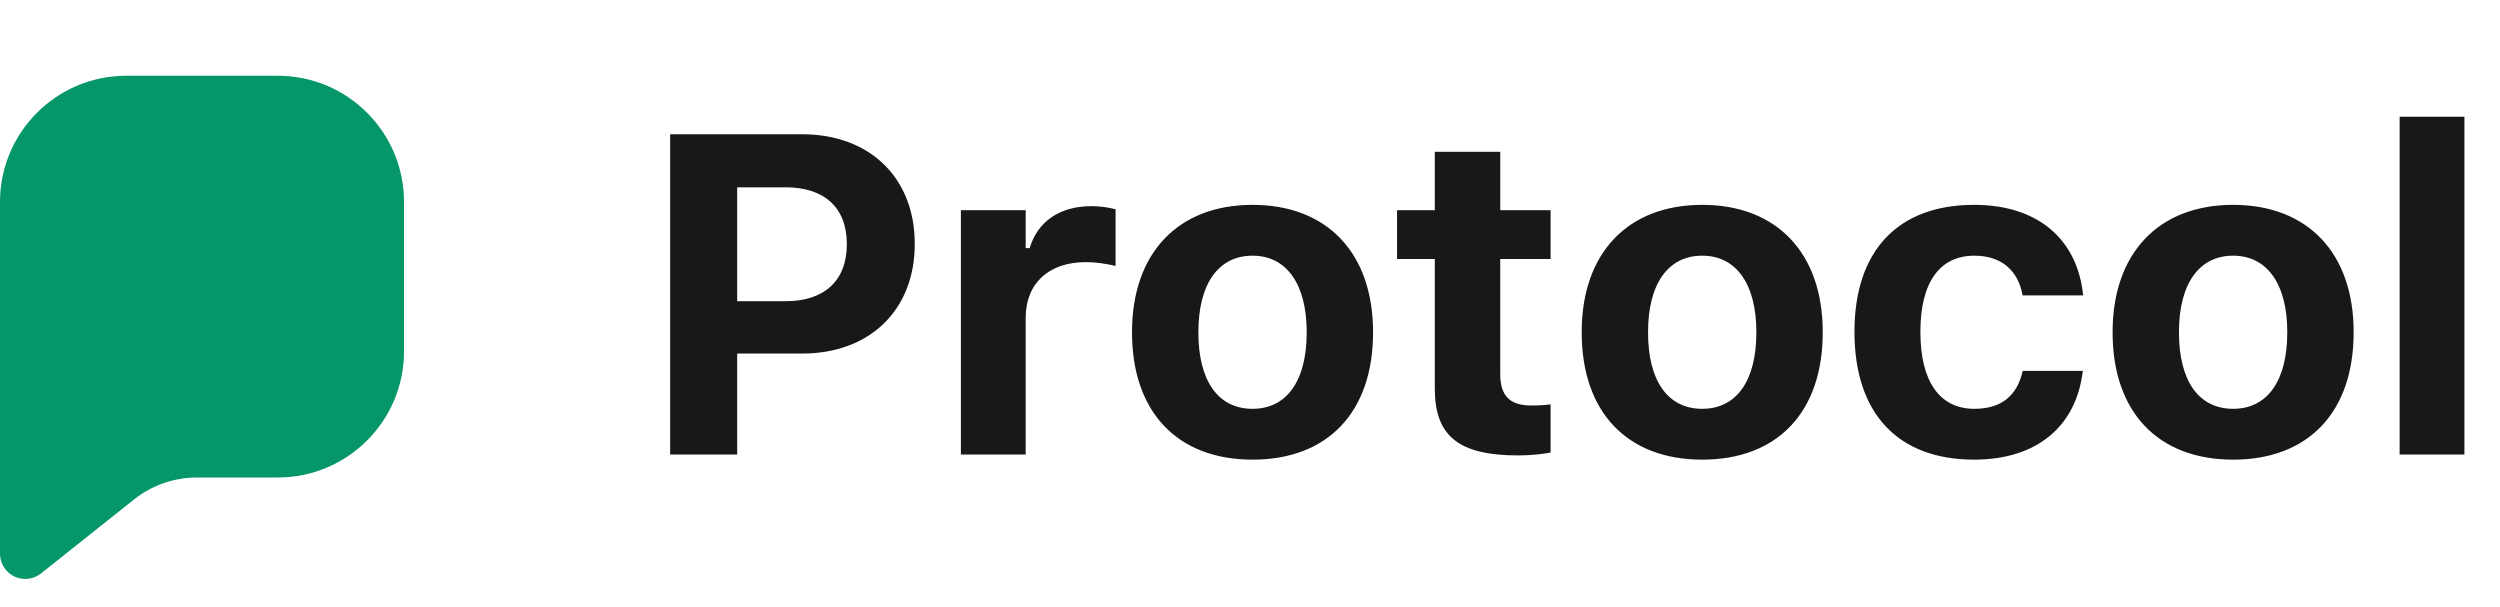
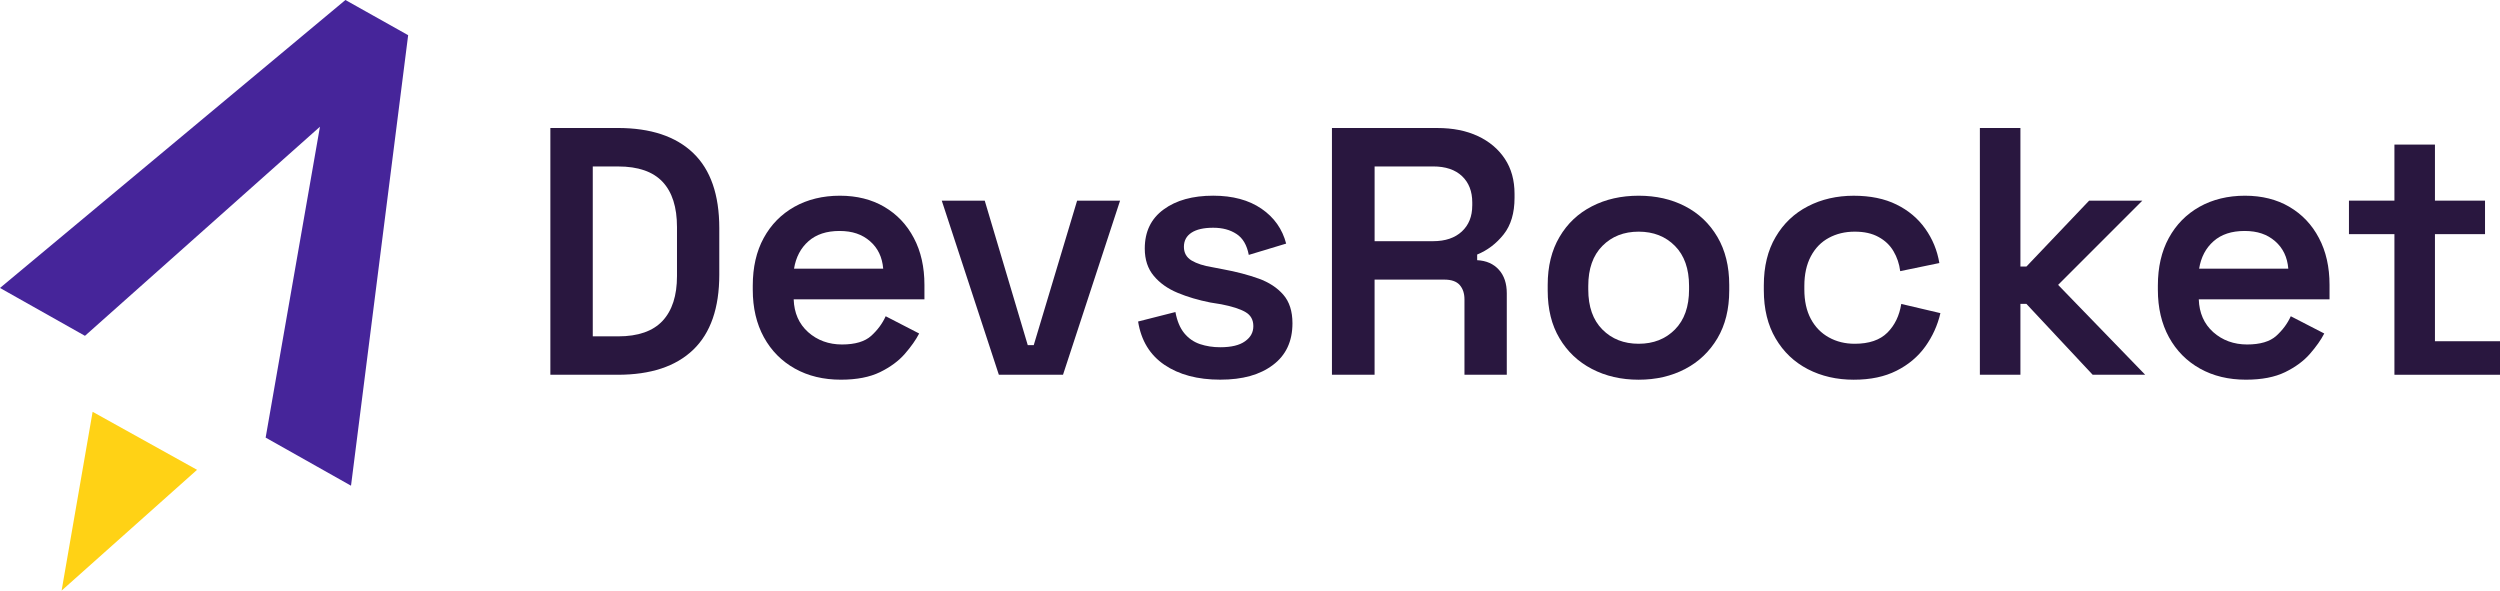
- <svg xmlns="http://www.w3.org/2000/svg" viewBox="0 0 99 24" aria-hidden="true" class="h-6">
-   <path fill="#059669" d="M16 8a5 5 0 0 0-5-5H5a5 5 0 0 0-5 5v13.927a1 1 0 0 0 1.623.782l3.684-2.93a4 4 0 0 1 2.49-.87H11a5 5 0 0 0 5-5V8Z">
-   </path>
-   <path fill="#18181b" d="M26.538 18h2.654v-3.999h2.576c2.672 0 4.456-1.723 4.456-4.333V9.65c0-2.61-1.784-4.333-4.456-4.333h-5.23V18Zm4.58-10.582c1.52 0 2.416.8 2.416 2.241v.018c0 1.441-.896 2.25-2.417 2.25h-1.925V7.418h1.925ZM38.051 18h2.566v-5.414c0-1.371.923-2.206 2.382-2.206.396 0 .791.061 1.178.15V8.287a3.843 3.843 0 0 0-.958-.123c-1.257 0-2.136.615-2.443 1.661h-.159V8.323h-2.566V18Zm11.55.202c2.979 0 4.772-1.88 4.772-5.036v-.018c0-3.128-1.82-5.036-4.773-5.036-2.953 0-4.772 1.916-4.772 5.036v.018c0 3.146 1.793 5.036 4.772 5.036Zm0-2.013c-1.372 0-2.145-1.116-2.145-3.023v-.018c0-1.89.782-3.023 2.144-3.023 1.354 0 2.145 1.134 2.145 3.023v.018c0 1.907-.782 3.023-2.145 3.023Zm10.52 1.846c.492 0 .967-.053 1.283-.114v-1.907a6.057 6.057 0 0 1-.755.044c-.87 0-1.24-.387-1.24-1.257v-4.544h1.995V8.323H59.41V6.012h-2.592v2.311h-1.495v1.934h1.495v5.133c0 1.88.949 2.645 3.304 2.645Zm7.287.167c2.98 0 4.772-1.88 4.772-5.036v-.018c0-3.128-1.82-5.036-4.772-5.036-2.954 0-4.773 1.916-4.773 5.036v.018c0 3.146 1.793 5.036 4.773 5.036Zm0-2.013c-1.372 0-2.145-1.116-2.145-3.023v-.018c0-1.89.782-3.023 2.145-3.023 1.353 0 2.144 1.134 2.144 3.023v.018c0 1.907-.782 3.023-2.144 3.023Zm10.767 2.013c2.522 0 4.034-1.353 4.297-3.463l.01-.053h-2.374l-.017.036c-.229.966-.853 1.467-1.908 1.467-1.37 0-2.135-1.08-2.135-3.04v-.018c0-1.934.755-3.006 2.135-3.006 1.099 0 1.74.615 1.908 1.556l.008.017h2.391v-.026c-.228-2.162-1.749-3.56-4.315-3.56-3.033 0-4.738 1.837-4.738 5.019v.017c0 3.217 1.714 5.054 4.738 5.054Zm10.257 0c2.98 0 4.772-1.88 4.772-5.036v-.018c0-3.128-1.82-5.036-4.772-5.036-2.953 0-4.773 1.916-4.773 5.036v.018c0 3.146 1.793 5.036 4.773 5.036Zm0-2.013c-1.371 0-2.145-1.116-2.145-3.023v-.018c0-1.89.782-3.023 2.145-3.023 1.353 0 2.144 1.134 2.144 3.023v.018c0 1.907-.782 3.023-2.144 3.023ZM95.025 18h2.566V4.623h-2.566V18Z">
-   </path>
+ <svg xmlns="http://www.w3.org/2000/svg" id="Layer_2" viewBox="0 0 1086.42 256.66">
+   <defs>
+     <style>.cls-1{fill:#ffd215;}.cls-1,.cls-2,.cls-3{stroke-width:0px;}.cls-2{fill:#46259a;}.cls-3{fill:#29173f;}</style>
+   </defs>
+   <g id="Layer_1-2">
+     <path class="cls-3" d="M268.46,55.63h-29.29v107.23h29.29c14.3,0,25.22-3.61,32.79-10.87,7.55-7.26,11.33-18.13,11.33-32.63v-20.22c0-14.5-3.78-25.39-11.33-32.63-7.57-7.26-18.5-10.89-32.79-10.89ZM294.2,119.97c0,8.49-2.09,14.98-6.27,19.47-4.2,4.49-10.63,6.73-19.3,6.73h-11.03v-73.83h11.03c8.67,0,15.1,2.22,19.3,6.67,4.18,4.44,6.27,11,6.27,19.69v21.28Z" />
+     <path class="cls-3" d="M384.27,89.87c-5.5-3.21-11.93-4.82-19.3-4.82s-14.04,1.61-19.76,4.82c-5.72,3.23-10.15,7.74-13.33,13.56-3.17,5.81-4.75,12.7-4.75,20.68v1.83c0,7.86,1.61,14.74,4.82,20.6,3.23,5.88,7.72,10.41,13.49,13.64,5.77,3.23,12.43,4.82,20,4.82,6.84,0,12.5-1.1,16.99-3.28,4.49-2.2,8.1-4.86,10.8-7.97,2.71-3.12,4.78-6.05,6.21-8.82l-14.55-7.5c-1.43,3.17-3.52,5.99-6.29,8.51-2.75,2.49-6.98,3.76-12.7,3.76s-10.72-1.8-14.72-5.37c-3.98-3.57-6.07-8.32-6.27-14.24h56.82v-6.29c0-7.75-1.52-14.55-4.6-20.36-3.06-5.83-7.35-10.34-12.87-13.56ZM345.06,116.76c.82-5,2.91-8.98,6.29-11.95,3.37-2.97,7.86-4.44,13.47-4.44s9.82,1.47,13.25,4.44c3.43,2.97,5.33,6.95,5.74,11.95h-38.75Z" />
+     <polygon class="cls-3" points="449.23 149.99 446.63 149.99 427.93 87.19 409.26 87.19 434.07 162.86 461.95 162.86 486.75 87.19 468.08 87.19 449.23 149.99" />
+     <path class="cls-3" d="M546.9,121.05c-4.55-1.63-9.64-2.97-15.25-4l-4.75-.92c-3.78-.6-6.8-1.58-9.04-2.9-2.25-1.34-3.37-3.32-3.37-5.98s1.1-4.71,3.3-6.14c2.18-1.43,5.33-2.14,9.42-2.14s7.35.9,10.1,2.69c2.77,1.78,4.55,4.82,5.37,9.11l16.24-4.91c-1.65-6.32-5.21-11.38-10.72-15.16-5.52-3.78-12.52-5.66-20.99-5.66-8.89,0-16.08,1.98-21.52,5.98-5.48,3.98-8.21,9.64-8.21,16.99,0,4.8,1.3,8.76,3.92,11.88,2.6,3.12,6.05,5.57,10.34,7.35,4.29,1.8,9.04,3.19,14.24,4.22l4.75.77c4.69.92,8.19,2.03,10.48,3.37,2.31,1.32,3.45,3.37,3.45,6.12s-1.19,4.86-3.59,6.58c-2.4,1.74-5.99,2.6-10.8,2.6-3.17,0-6.1-.46-8.82-1.37-2.69-.92-4.97-2.49-6.82-4.75-1.83-2.24-3.12-5.32-3.83-9.18l-16.22,4.12c1.32,8.29,5.15,14.55,11.47,18.84,6.34,4.29,14.41,6.43,24.21,6.43s17.23-2.11,22.89-6.36c5.66-4.23,8.51-10.28,8.51-18.15,0-5.21-1.32-9.35-3.98-12.41-2.66-3.06-6.27-5.41-10.8-7.04Z" />
+     <path class="cls-3" d="M642.25,59.15c-5-2.35-10.87-3.52-17.62-3.52h-45.81v107.23h18.53v-41.35h30.34c3.06,0,5.28.79,6.67,2.36,1.37,1.59,2.05,3.67,2.05,6.21v32.77h18.39v-35.38c0-4.29-1.14-7.72-3.45-10.26-2.29-2.55-5.43-3.94-9.42-4.14v-2.46c4.49-1.83,8.32-4.75,11.49-8.73,3.17-3.98,4.75-9.29,4.75-15.93v-1.69c0-5.92-1.39-11-4.22-15.25-2.8-4.23-6.71-7.52-11.71-9.88ZM639.79,89.34c0,4.69-1.5,8.45-4.51,11.25-3.02,2.8-7.19,4.22-12.48,4.22h-25.44v-32.48h25.44c5.41,0,9.59,1.41,12.56,4.22,2.95,2.8,4.44,6.62,4.44,11.42v1.37Z" />
+     <path class="cls-3" d="M732.32,89.65c-5.92-3.08-12.67-4.6-20.22-4.6s-14.32,1.52-20.29,4.6c-5.98,3.06-10.69,7.5-14.1,13.33-3.43,5.81-5.13,12.76-5.13,20.82v2.46c0,8.07,1.7,14.99,5.13,20.75,3.41,5.77,8.12,10.23,14.1,13.33,5.98,3.12,12.74,4.67,20.29,4.67s14.3-1.56,20.22-4.67c5.92-3.1,10.59-7.55,14.02-13.33,3.41-5.76,5.13-12.68,5.13-20.75v-2.46c0-8.07-1.72-15.01-5.13-20.82-3.43-5.83-8.1-10.26-14.02-13.33ZM734.01,125.8c0,7.46-2.05,13.25-6.12,17.38-4.09,4.14-9.35,6.21-15.78,6.21s-11.69-2.07-15.78-6.21c-4.09-4.12-6.12-9.92-6.12-17.38v-1.54c0-7.44,2.03-13.25,6.12-17.38,4.09-4.14,9.35-6.21,15.78-6.21s11.69,2.07,15.78,6.21c4.07,4.12,6.12,9.93,6.12,17.38v1.54Z" />
+     <path class="cls-3" d="M820.18,144.57c-3.23,3.21-7.94,4.82-14.17,4.82-4.2,0-7.94-.92-11.25-2.77-3.32-1.83-5.94-4.51-7.83-8.03-1.89-3.54-2.82-7.79-2.82-12.79v-1.54c0-5,.93-9.29,2.82-12.87,1.89-3.57,4.51-6.25,7.83-8.03,3.32-1.8,7.06-2.69,11.25-2.69s7.53.77,10.34,2.31c2.8,1.52,4.99,3.59,6.51,6.2,1.54,2.6,2.51,5.5,2.91,8.65l17.01-3.52c-.92-5.52-2.97-10.48-6.14-14.94-3.15-4.44-7.31-7.94-12.48-10.48-5.15-2.55-11.36-3.83-18.61-3.83s-14,1.52-19.92,4.6c-5.92,3.06-10.59,7.5-14,13.33-3.43,5.81-5.13,12.81-5.13,20.99v2.14c0,8.16,1.7,15.16,5.13,20.97,3.41,5.83,8.08,10.26,14,13.34,5.92,3.06,12.57,4.58,19.92,4.58s13.45-1.3,18.61-3.9c5.17-2.6,9.33-6.1,12.48-10.48,3.17-4.4,5.37-9.26,6.6-14.55l-17.01-4c-.82,5.11-2.82,9.27-6.05,12.5Z" />
+     <polygon class="cls-3" points="931 87.19 907.87 87.19 880.61 115.84 878.01 115.84 878.01 55.63 860.39 55.63 860.39 162.86 878.01 162.86 878.01 132.06 880.61 132.06 909.41 162.86 932.23 162.86 894.39 123.8 931 87.19" />
+     <path class="cls-3" d="M994.88,89.87c-5.5-3.21-11.93-4.82-19.3-4.82s-14.04,1.61-19.76,4.82c-5.72,3.23-10.15,7.74-13.33,13.56-3.17,5.81-4.75,12.7-4.75,20.68v1.83c0,7.86,1.61,14.74,4.82,20.6,3.23,5.88,7.72,10.41,13.49,13.64,5.77,3.23,12.43,4.82,19.98,4.82,6.86,0,12.52-1.1,17.01-3.28,4.49-2.2,8.1-4.86,10.8-7.97,2.71-3.12,4.78-6.05,6.21-8.82l-14.55-7.5c-1.43,3.17-3.52,5.99-6.29,8.51-2.75,2.49-7,3.76-12.7,3.76s-10.72-1.8-14.72-5.37c-3.98-3.57-6.07-8.32-6.27-14.24h56.82v-6.29c0-7.75-1.52-14.55-4.6-20.36-3.06-5.83-7.35-10.34-12.87-13.56ZM955.67,116.76c.81-5,2.91-8.98,6.29-11.95,3.35-2.97,7.86-4.44,13.47-4.44s9.82,1.47,13.25,4.44c3.43,2.97,5.33,6.95,5.74,11.95h-38.75Z" />
+     <polygon class="cls-3" points="1058.15 148.29 1058.15 110.8 1058.15 110.8 1058.15 101.75 1079.91 101.75 1079.91 87.19 1058.15 87.19 1058.15 62.83 1040.54 62.83 1040.54 87.19 1020.78 87.19 1020.78 101.75 1040.54 101.75 1040.54 110.8 1040.54 110.8 1040.54 162.86 1044.03 162.86 1058.15 162.86 1086.42 162.86 1086.42 148.29 1058.15 148.29" />
+     <path class="cls-2" d="M150.11,0C100.07,41.68,50.04,83.46,0,125.14l36.92,20.8c36-32.03,70.02-62.3,102.12-90.87-7.41,42.51-15.26,87.46-23.6,135.1l37.1,20.9c8.27-65.26,16.55-130.55,24.83-195.78L150.11,0Z" />
+     <polygon class="cls-1" points="26.77 256.66 85.63 204.17 40.25 178.95 26.77 256.66" />
+   </g>
</svg>
